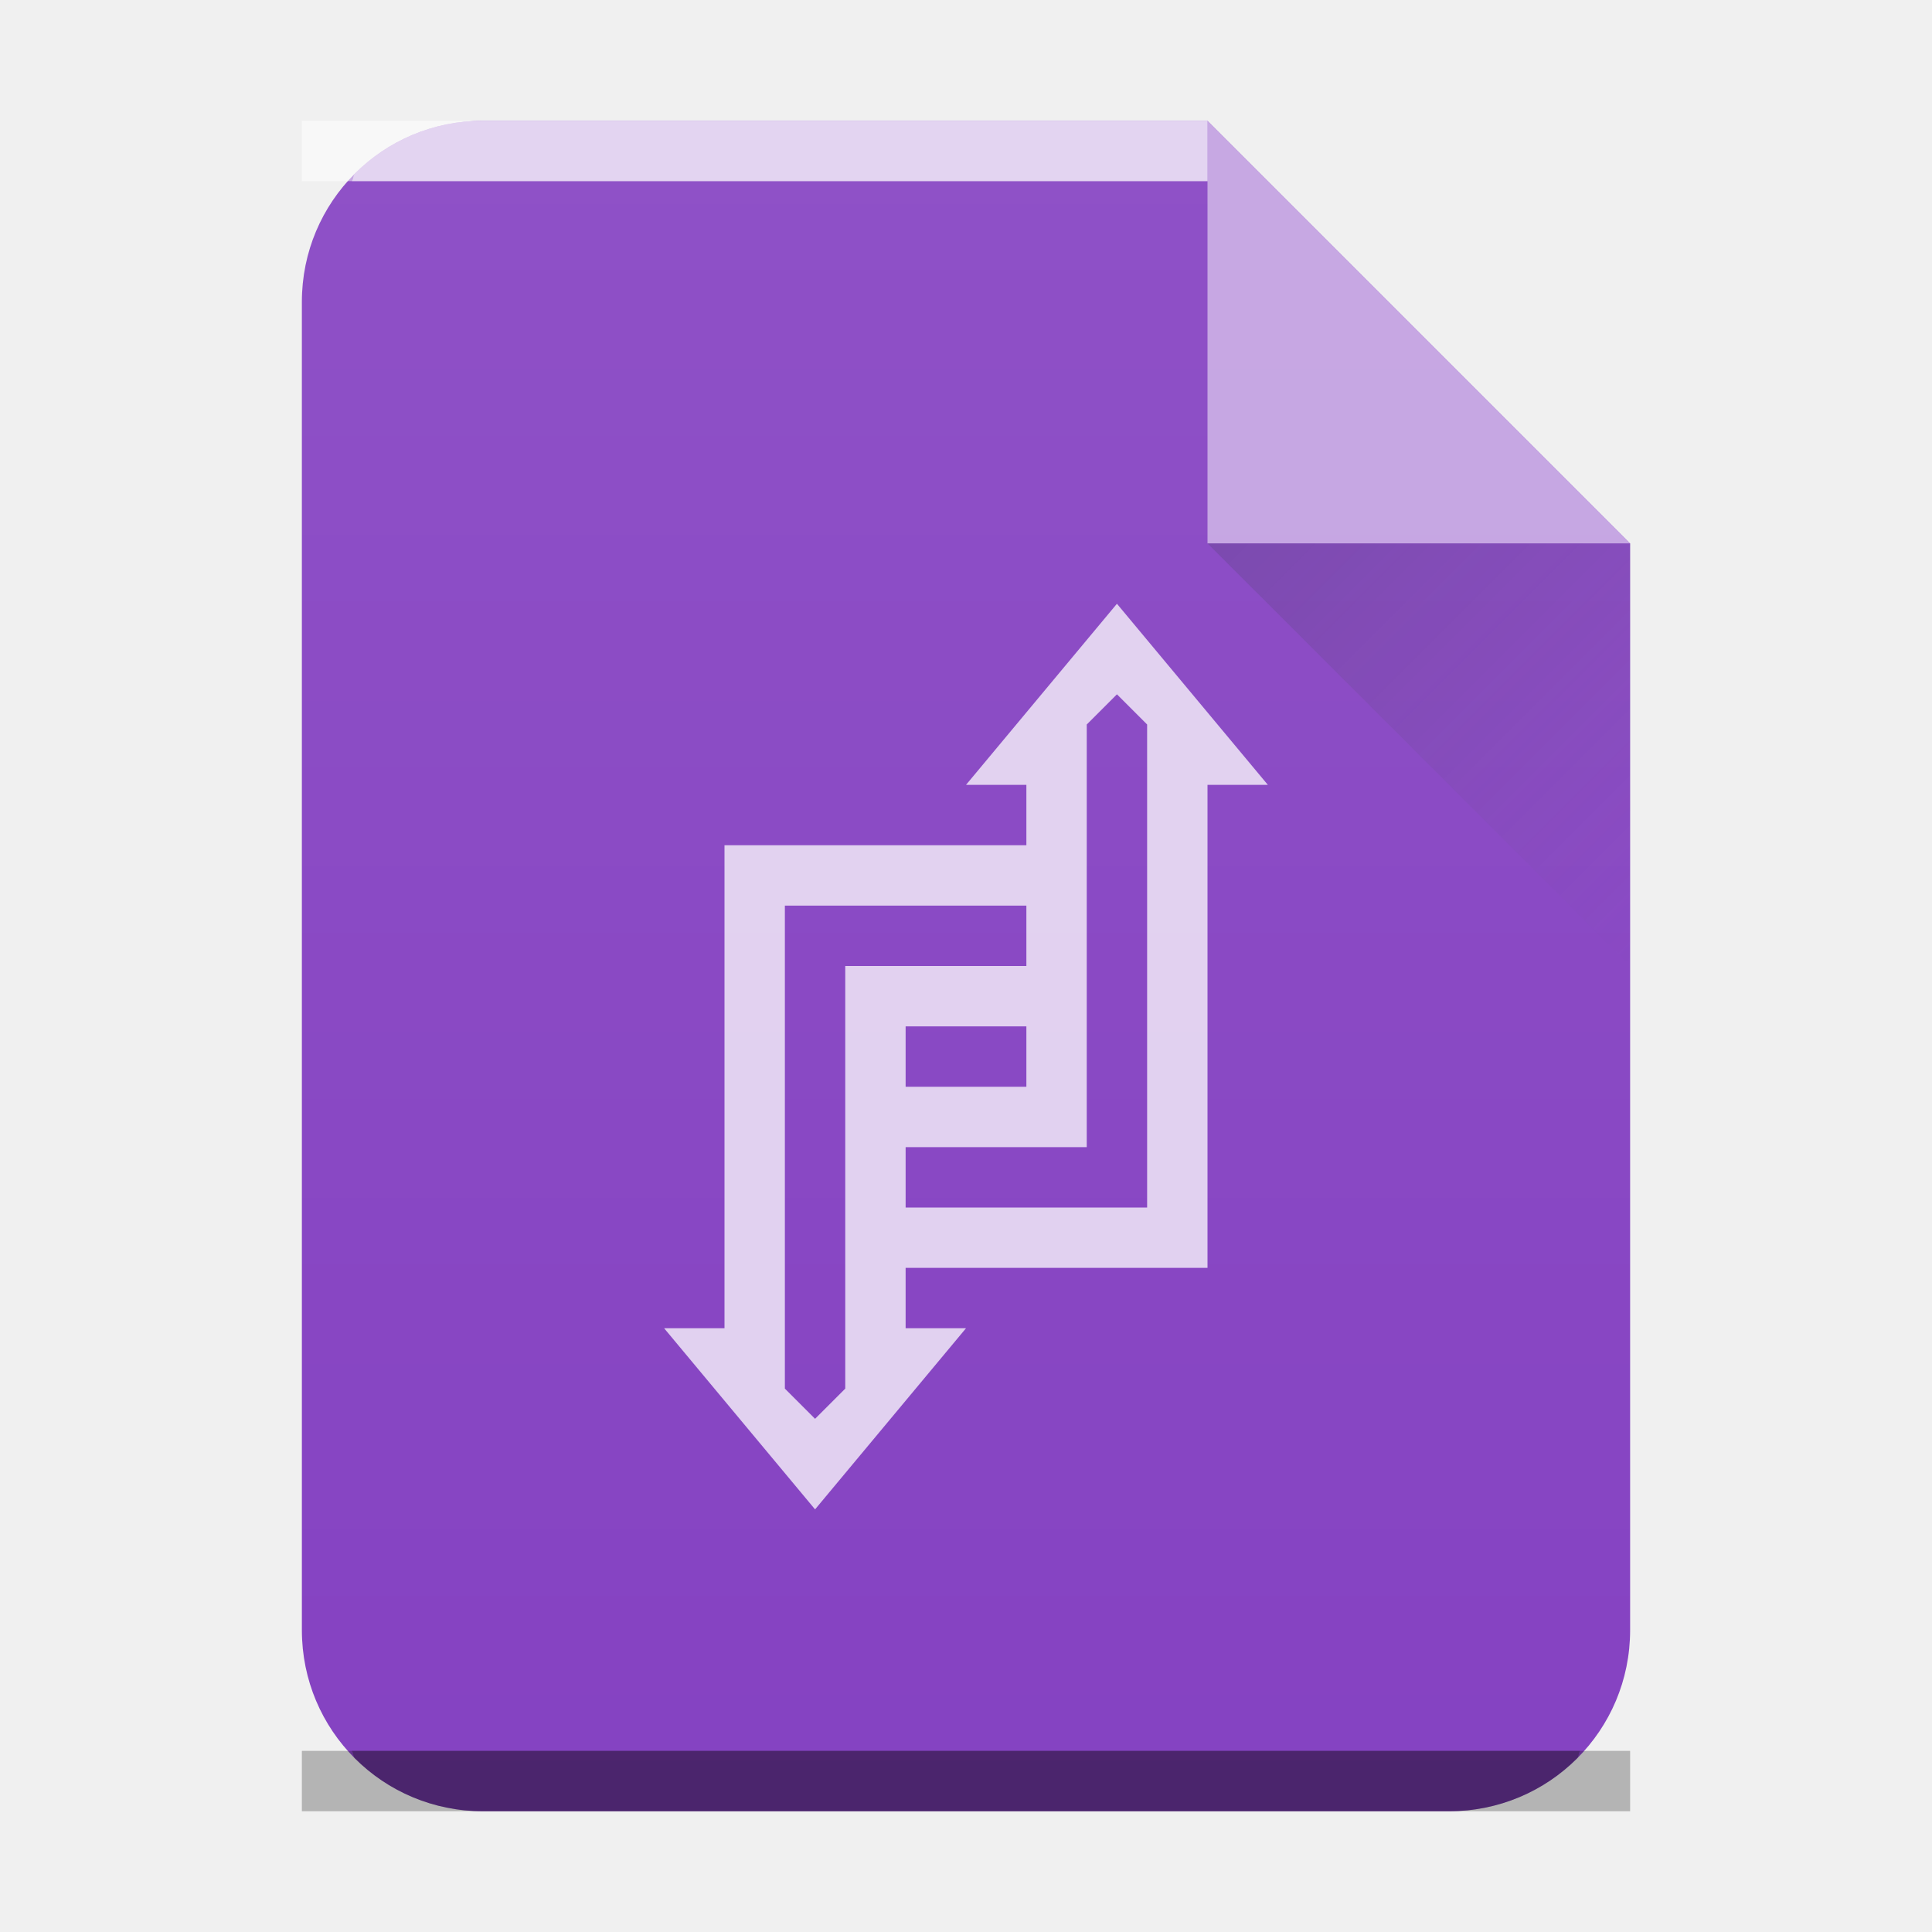
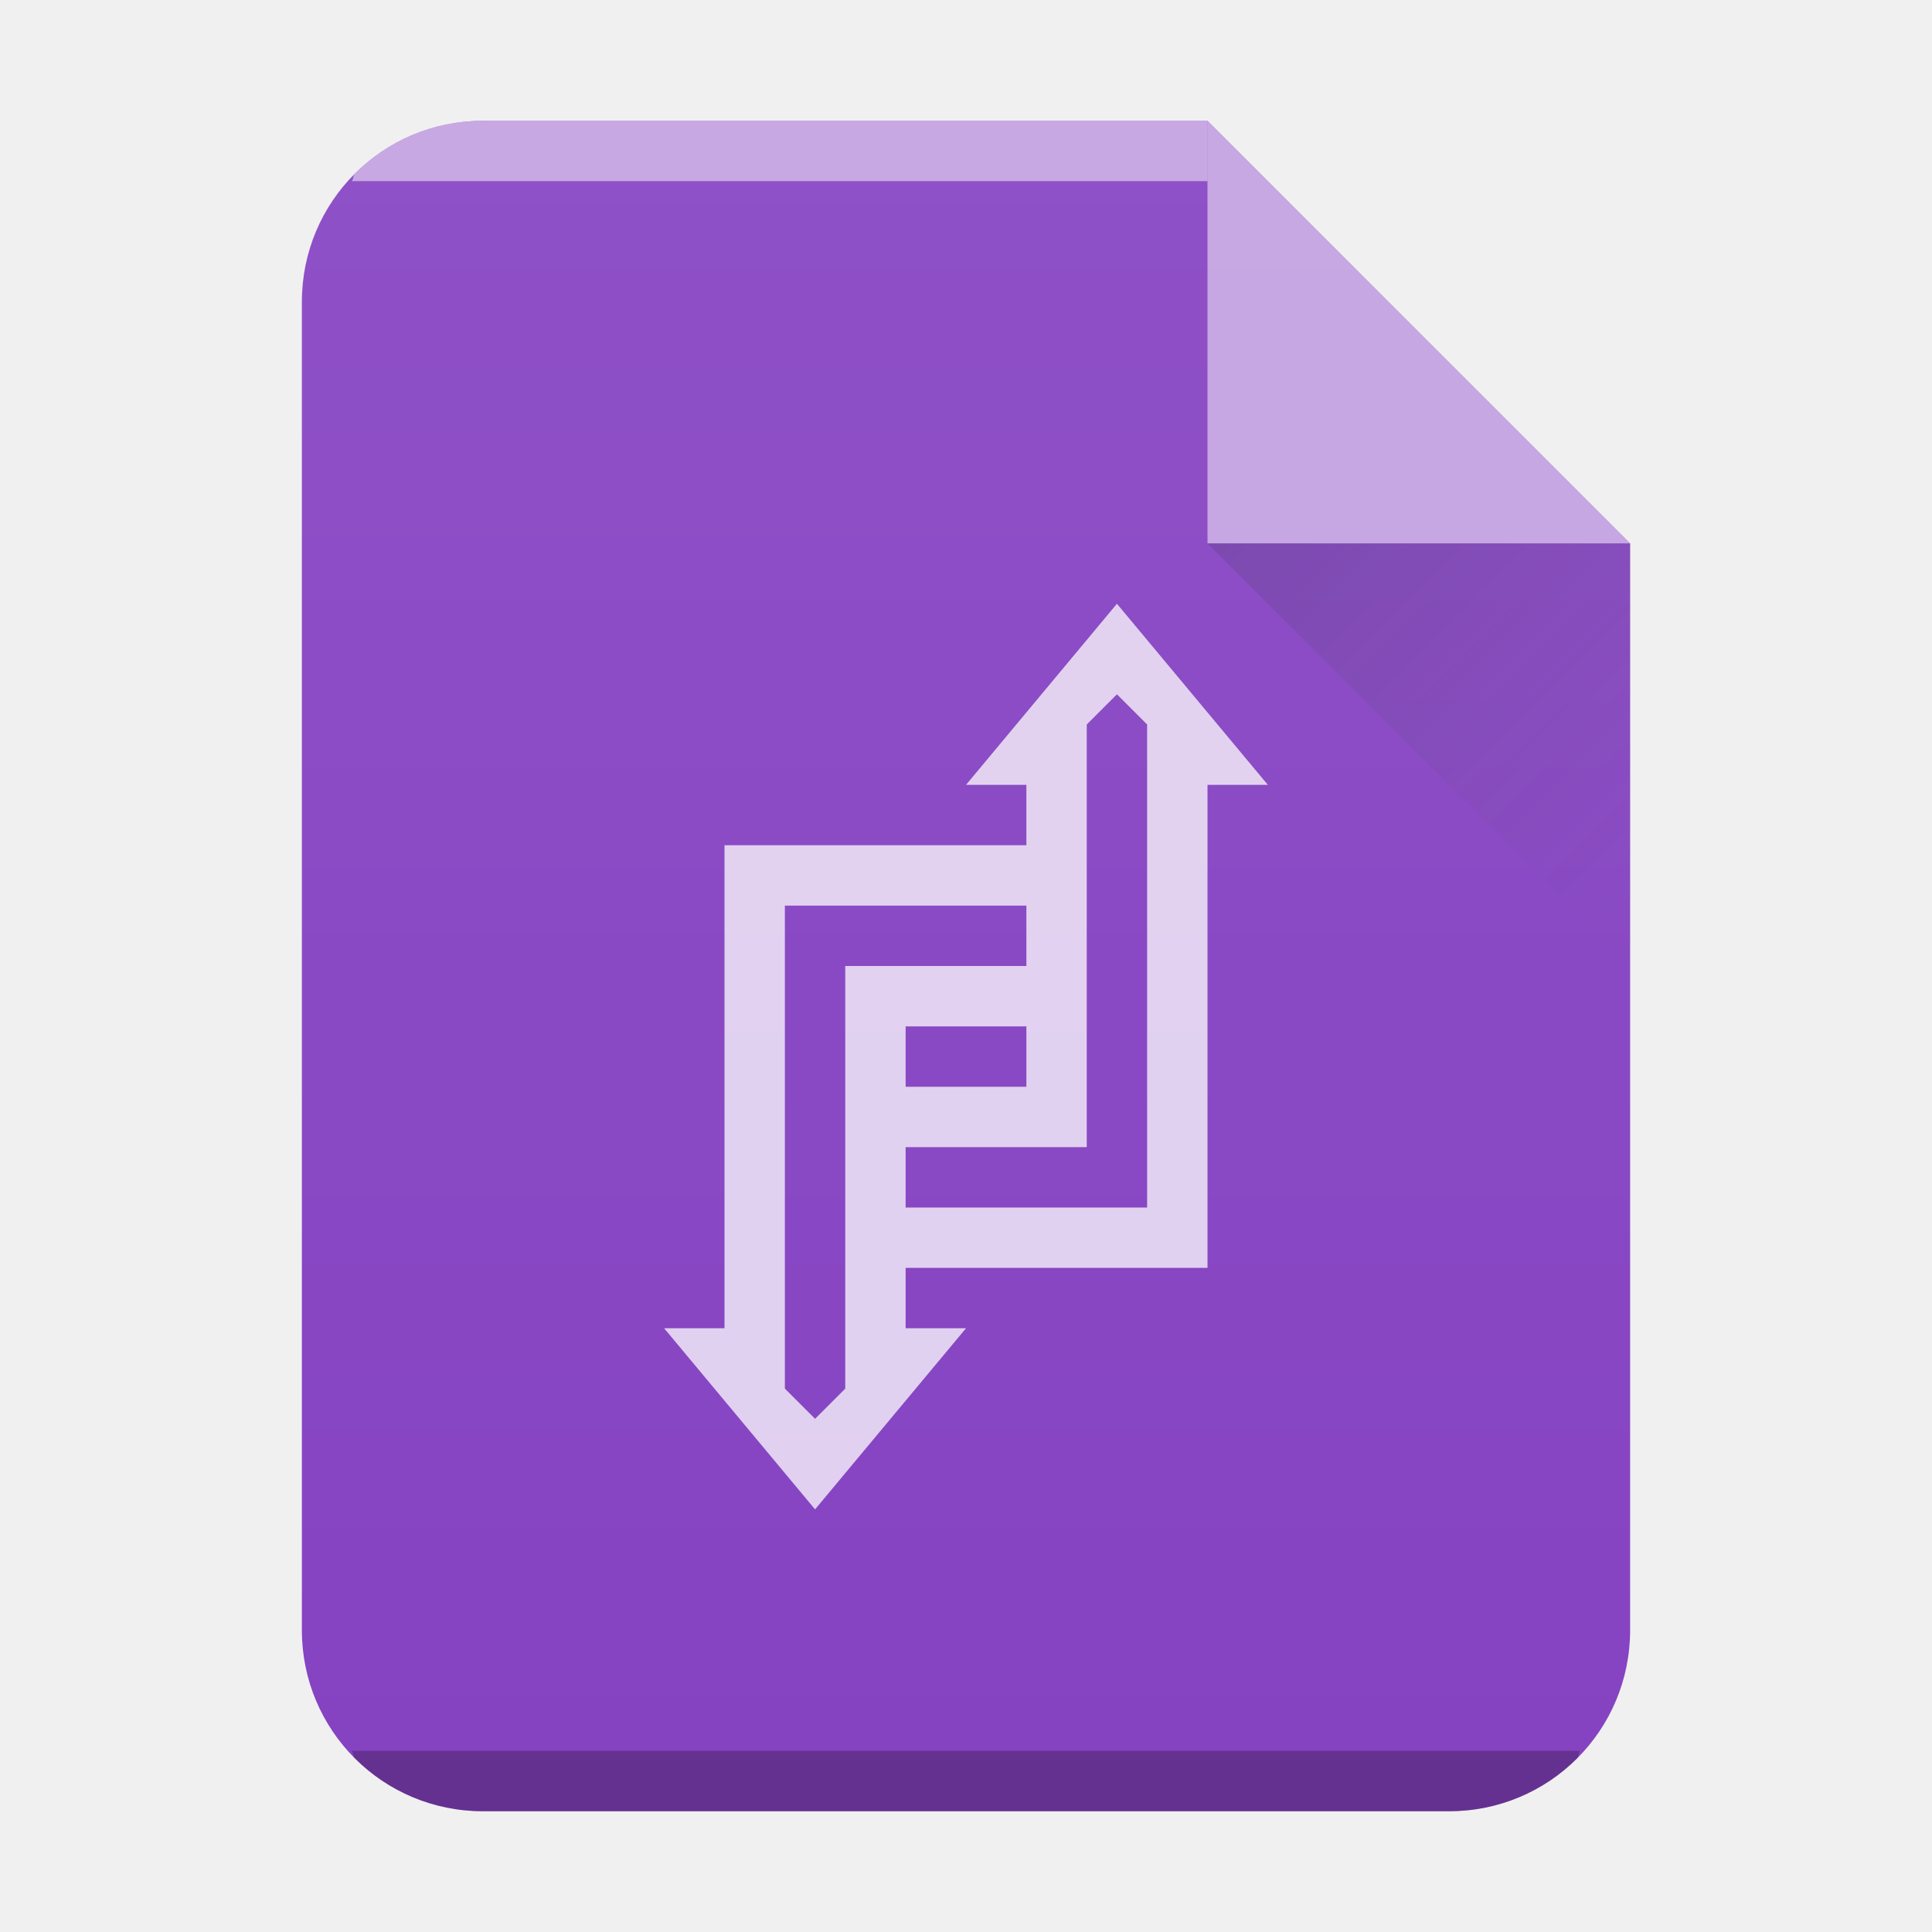
- <svg xmlns="http://www.w3.org/2000/svg" xmlns:xlink="http://www.w3.org/1999/xlink" width="32" height="32">
-   <defs>
+ <svg xmlns="http://www.w3.org/2000/svg" xmlns:xlink="http://www.w3.org/1999/xlink" width="32" height="32" version="1.1" id="svg35">
+   <defs id="defs13">
    <linearGradient id="c" y1="524.8" x1="404.57" y2="531.8" x2="411.57" gradientUnits="userSpaceOnUse">
-       <stop stop-color="#383e51" />
-       <stop offset="1" stop-color="#655c6f" stop-opacity="0" />
+       <stop stop-color="#383e51" id="stop2" />
+       <stop offset="1" stop-color="#655c6f" stop-opacity="0" id="stop4" />
    </linearGradient>
    <linearGradient xlink:href="#a" id="b" x1="5" y1="30" x2="5" y2="2" gradientUnits="userSpaceOnUse" gradientTransform="translate(-20)" />
    <linearGradient id="a" y1="392.36" y2="365.36" x2="0" gradientUnits="userSpaceOnUse" gradientTransform="translate(309.57 152.44)">
-       <stop stop-color="#fff" stop-opacity="0" />
-       <stop offset="1" stop-color="#fff" stop-opacity=".2" />
+       <stop stop-color="#fff" stop-opacity="0" id="stop8" />
+       <stop offset="1" stop-color="#fff" stop-opacity=".2" id="stop10" />
    </linearGradient>
  </defs>
-   <path d="M20 2H8C6.338 2 5 3.338 5 5v22c0 1.662 1.338 3 3 3h16c1.662 0 3-1.338 3-3V9z" fill="#8542c2" />
-   <path d="M8 2a2.99 2.99 0 00-2.123.877c-.031.031-.02.09-.05.123H20V2z" color="#000" opacity=".5" fill="#fff" />
-   <path d="M5.826 29c.03.033.02.092.051.123A2.99 2.99 0 008 30h16a2.99 2.99 0 002.123-.877c.031-.031.02-.09.05-.123z" color="#000" opacity=".25" />
-   <path d="M20 2H8C6.338 2 5 3.338 5 5v22c0 1.662 1.338 3 3 3h16c1.662 0 3-1.338 3-3V9z" opacity=".4" fill="url(#b)" />
-   <path opacity=".5" fill="#fff" d="M5 3h15V2H5z" />
-   <path opacity=".25" d="M5 30h22v-1H5z" />
-   <g fill-rule="evenodd">
-     <path d="M27 9l-7-7v7z" opacity=".5" fill="#fff" />
-     <path d="M411.57 531.8l-7-7h7z" opacity=".2" fill="url(#c)" transform="translate(-384.57 -515.8)" />
+   <path d="M20 2H8C6.338 2 5 3.338 5 5v22c0 1.662 1.338 3 3 3h16c1.662 0 3-1.338 3-3V9z" fill="#8542c2" id="path15" />
+   <path d="M8 2a2.99 2.99 0 00-2.123.877c-.031.031-.02.09-.05.123H20V2z" color="#000" opacity=".5" fill="#fff" id="path17" />
+   <path d="M5.826 29c.03.033.02.092.051.123A2.99 2.99 0 008 30h16a2.99 2.99 0 002.123-.877c.031-.031.02-.09.05-.123z" color="#000" opacity=".25" id="path19" />
+   <path d="M20 2H8C6.338 2 5 3.338 5 5v22c0 1.662 1.338 3 3 3h16c1.662 0 3-1.338 3-3V9z" opacity=".4" fill="url(#b)" id="path21" />
+   <g fill-rule="evenodd" id="g31">
+     <path d="M27 9l-7-7v7z" opacity=".5" fill="#fff" id="path27" />
+     <path d="M411.57 531.8l-7-7h7z" opacity=".2" fill="url(#c)" transform="translate(-384.57 -515.8)" id="path29" />
  </g>
-   <path d="M18.5 10L16 13h1v1h-5v8h-1l2.5 3 2.5-3h-1v-1h5v-8h1zm0 1.5l.5.5v8h-4v-1h3v-7zM13 15h4v1h-3v7l-.5.5-.5-.5v-1zm2 2h2v1h-2z" color="#4d4d4d" opacity=".75" fill="#fff" />
+   <path d="M18.5 10L16 13h1v1h-5v8h-1l2.5 3 2.5-3h-1v-1h5v-8h1zm0 1.5l.5.5v8h-4v-1h3v-7zM13 15h4v1h-3v7l-.5.5-.5-.5v-1zm2 2h2v1h-2z" color="#4d4d4d" opacity=".75" fill="#fff" id="path33" />
</svg>
